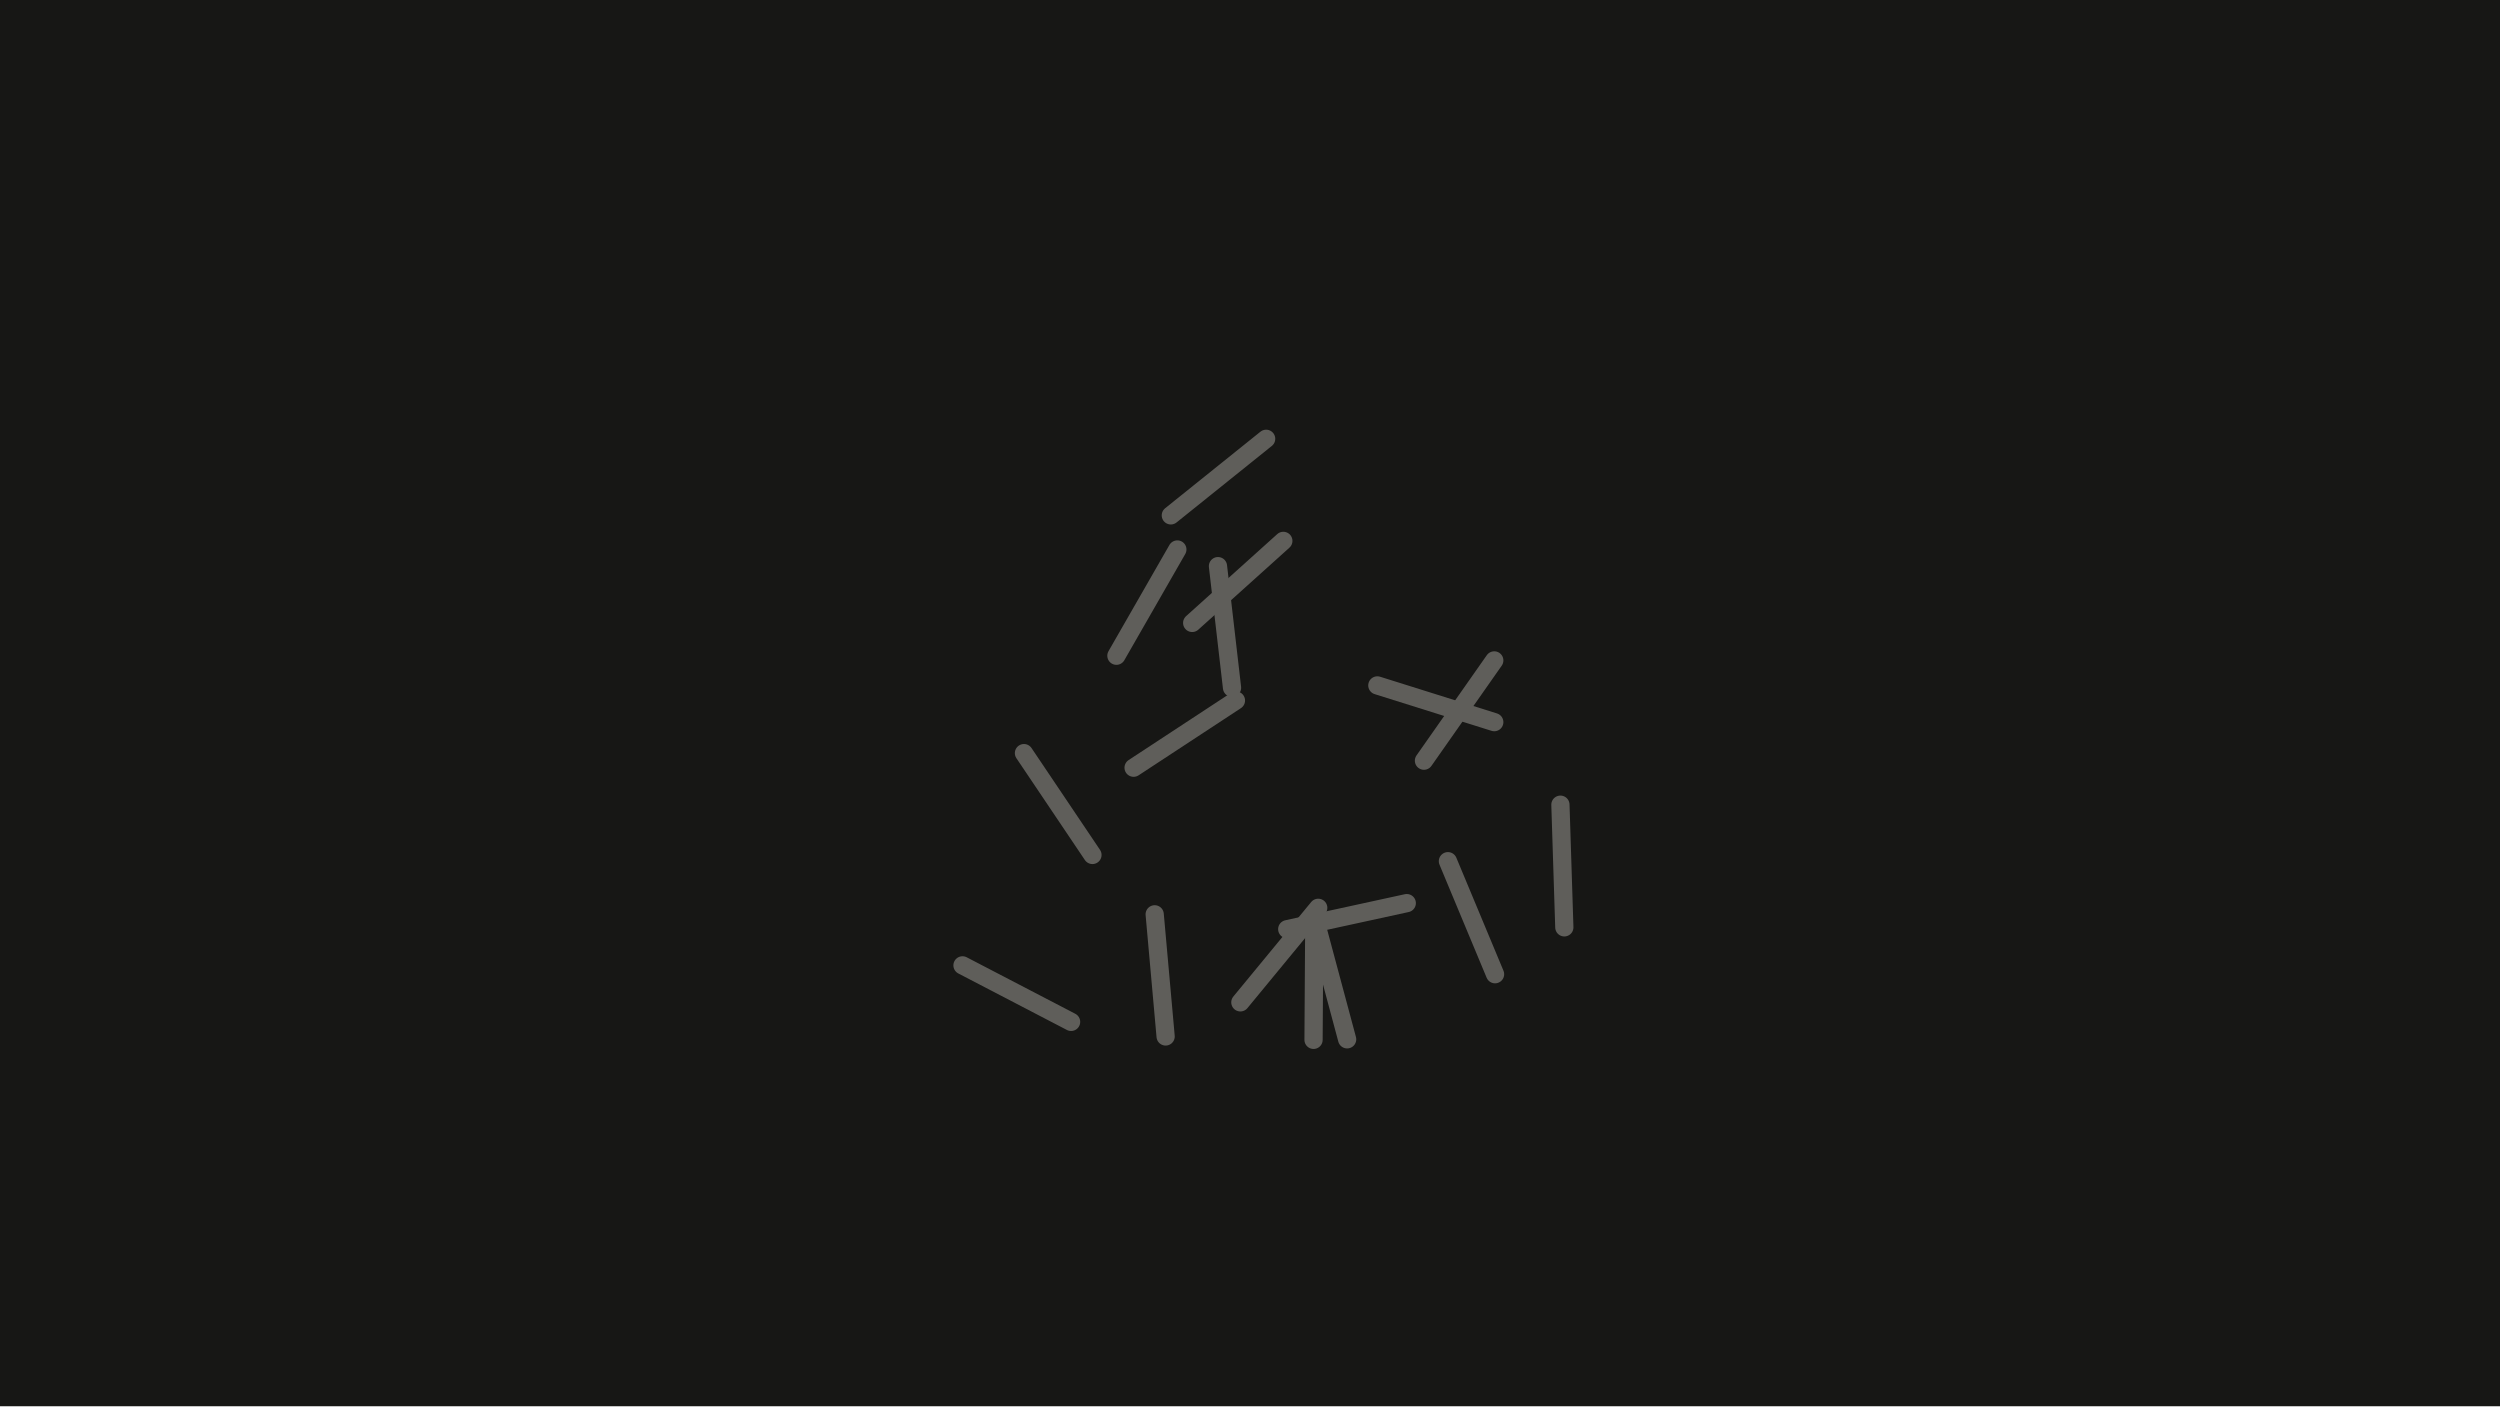
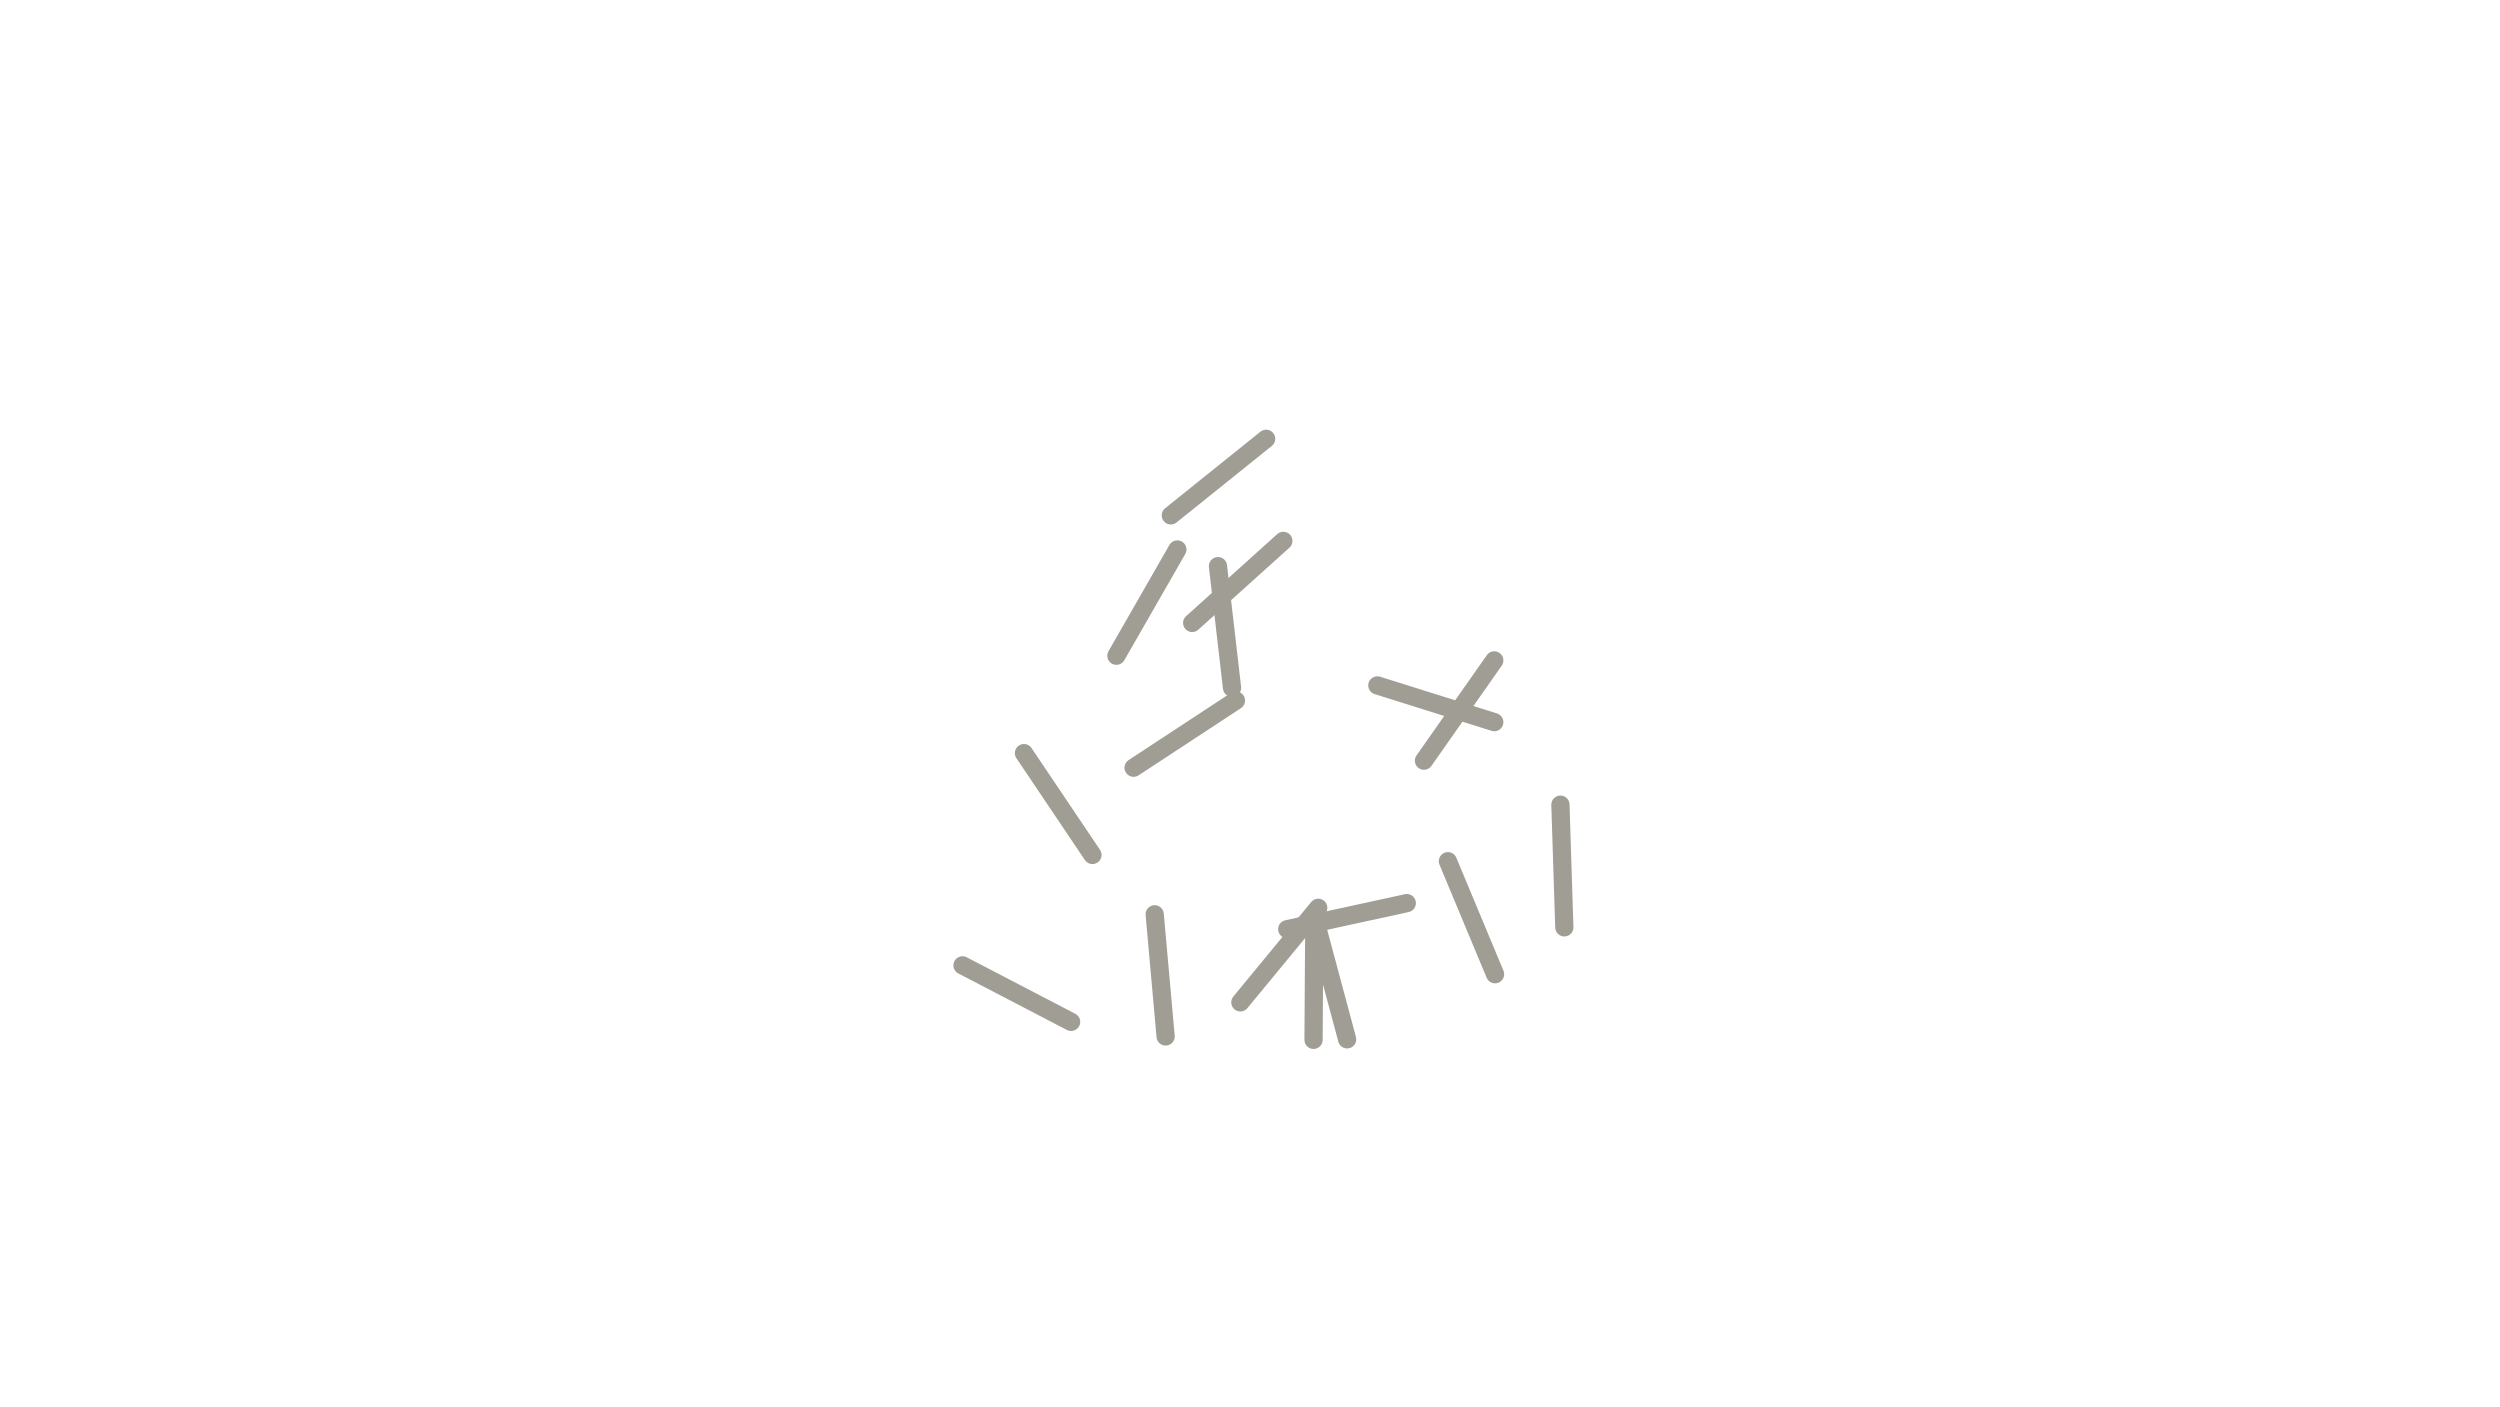
<svg xmlns="http://www.w3.org/2000/svg" viewBox="0 0 960 540" role="img" aria-hidden="true">
-   <rect width="960" height="540" fill="#171715" />
-   <line x1="540.2" y1="346.8" x2="494.3" y2="356.8" fill="none" stroke="#5f5e5a" stroke-width="7" stroke-linecap="round" stroke-linejoin="round" />
-   <line x1="467.7" y1="217.4" x2="473.1" y2="264.1" fill="none" stroke="#5f5e5a" stroke-width="7" stroke-linecap="round" stroke-linejoin="round" />
-   <line x1="474.6" y1="269.0" x2="435.3" y2="294.8" fill="none" stroke="#5f5e5a" stroke-width="7" stroke-linecap="round" stroke-linejoin="round" />
-   <line x1="492.8" y1="207.7" x2="457.8" y2="239.2" fill="none" stroke="#5f5e5a" stroke-width="7" stroke-linecap="round" stroke-linejoin="round" />
-   <line x1="556.0" y1="330.7" x2="574.1" y2="374.1" fill="none" stroke="#5f5e5a" stroke-width="7" stroke-linecap="round" stroke-linejoin="round" />
-   <line x1="505.1" y1="353.6" x2="517.3" y2="399.1" fill="none" stroke="#5f5e5a" stroke-width="7" stroke-linecap="round" stroke-linejoin="round" />
-   <line x1="369.6" y1="370.7" x2="411.3" y2="392.4" fill="none" stroke="#5f5e5a" stroke-width="7" stroke-linecap="round" stroke-linejoin="round" />
-   <line x1="452.1" y1="211.0" x2="428.7" y2="251.8" fill="none" stroke="#5f5e5a" stroke-width="7" stroke-linecap="round" stroke-linejoin="round" />
-   <line x1="504.7" y1="352.3" x2="504.4" y2="399.3" fill="none" stroke="#5f5e5a" stroke-width="7" stroke-linecap="round" stroke-linejoin="round" />
-   <line x1="506.2" y1="348.6" x2="476.3" y2="384.9" fill="none" stroke="#5f5e5a" stroke-width="7" stroke-linecap="round" stroke-linejoin="round" />
-   <line x1="393.2" y1="289.2" x2="419.5" y2="328.3" fill="none" stroke="#5f5e5a" stroke-width="7" stroke-linecap="round" stroke-linejoin="round" />
-   <line x1="599.2" y1="309.0" x2="600.7" y2="356.1" fill="none" stroke="#5f5e5a" stroke-width="7" stroke-linecap="round" stroke-linejoin="round" />
-   <line x1="486.2" y1="168.5" x2="449.6" y2="197.9" fill="none" stroke="#5f5e5a" stroke-width="7" stroke-linecap="round" stroke-linejoin="round" />
-   <line x1="443.4" y1="351.1" x2="447.6" y2="398.0" fill="none" stroke="#5f5e5a" stroke-width="7" stroke-linecap="round" stroke-linejoin="round" />
-   <line x1="573.8" y1="253.6" x2="546.8" y2="292.1" fill="none" stroke="#5f5e5a" stroke-width="7" stroke-linecap="round" stroke-linejoin="round" />
-   <line x1="528.9" y1="263.2" x2="573.8" y2="277.3" fill="none" stroke="#5f5e5a" stroke-width="7" stroke-linecap="round" stroke-linejoin="round" />
+   <rect width="960" height="540" fill="none" />
+   <line x1="540.2" y1="346.8" x2="494.3" y2="356.8" fill="none" stroke="#a09d94" stroke-width="7" stroke-linecap="round" stroke-linejoin="round" />
+   <line x1="467.7" y1="217.4" x2="473.1" y2="264.1" fill="none" stroke="#a09d94" stroke-width="7" stroke-linecap="round" stroke-linejoin="round" />
+   <line x1="474.6" y1="269.0" x2="435.3" y2="294.8" fill="none" stroke="#a09d94" stroke-width="7" stroke-linecap="round" stroke-linejoin="round" />
+   <line x1="492.8" y1="207.7" x2="457.8" y2="239.2" fill="none" stroke="#a09d94" stroke-width="7" stroke-linecap="round" stroke-linejoin="round" />
+   <line x1="556.0" y1="330.7" x2="574.1" y2="374.1" fill="none" stroke="#a09d94" stroke-width="7" stroke-linecap="round" stroke-linejoin="round" />
+   <line x1="505.1" y1="353.6" x2="517.3" y2="399.1" fill="none" stroke="#a09d94" stroke-width="7" stroke-linecap="round" stroke-linejoin="round" />
+   <line x1="369.6" y1="370.7" x2="411.3" y2="392.4" fill="none" stroke="#a09d94" stroke-width="7" stroke-linecap="round" stroke-linejoin="round" />
+   <line x1="452.1" y1="211.0" x2="428.7" y2="251.8" fill="none" stroke="#a09d94" stroke-width="7" stroke-linecap="round" stroke-linejoin="round" />
+   <line x1="504.7" y1="352.3" x2="504.4" y2="399.3" fill="none" stroke="#a09d94" stroke-width="7" stroke-linecap="round" stroke-linejoin="round" />
+   <line x1="506.2" y1="348.6" x2="476.3" y2="384.9" fill="none" stroke="#a09d94" stroke-width="7" stroke-linecap="round" stroke-linejoin="round" />
+   <line x1="393.2" y1="289.2" x2="419.5" y2="328.3" fill="none" stroke="#a09d94" stroke-width="7" stroke-linecap="round" stroke-linejoin="round" />
+   <line x1="599.2" y1="309.0" x2="600.7" y2="356.1" fill="none" stroke="#a09d94" stroke-width="7" stroke-linecap="round" stroke-linejoin="round" />
+   <line x1="486.2" y1="168.5" x2="449.6" y2="197.9" fill="none" stroke="#a09d94" stroke-width="7" stroke-linecap="round" stroke-linejoin="round" />
+   <line x1="443.4" y1="351.1" x2="447.6" y2="398.0" fill="none" stroke="#a09d94" stroke-width="7" stroke-linecap="round" stroke-linejoin="round" />
+   <line x1="573.8" y1="253.6" x2="546.8" y2="292.1" fill="none" stroke="#a09d94" stroke-width="7" stroke-linecap="round" stroke-linejoin="round" />
+   <line x1="528.9" y1="263.2" x2="573.8" y2="277.3" fill="none" stroke="#a09d94" stroke-width="7" stroke-linecap="round" stroke-linejoin="round" />
</svg>
